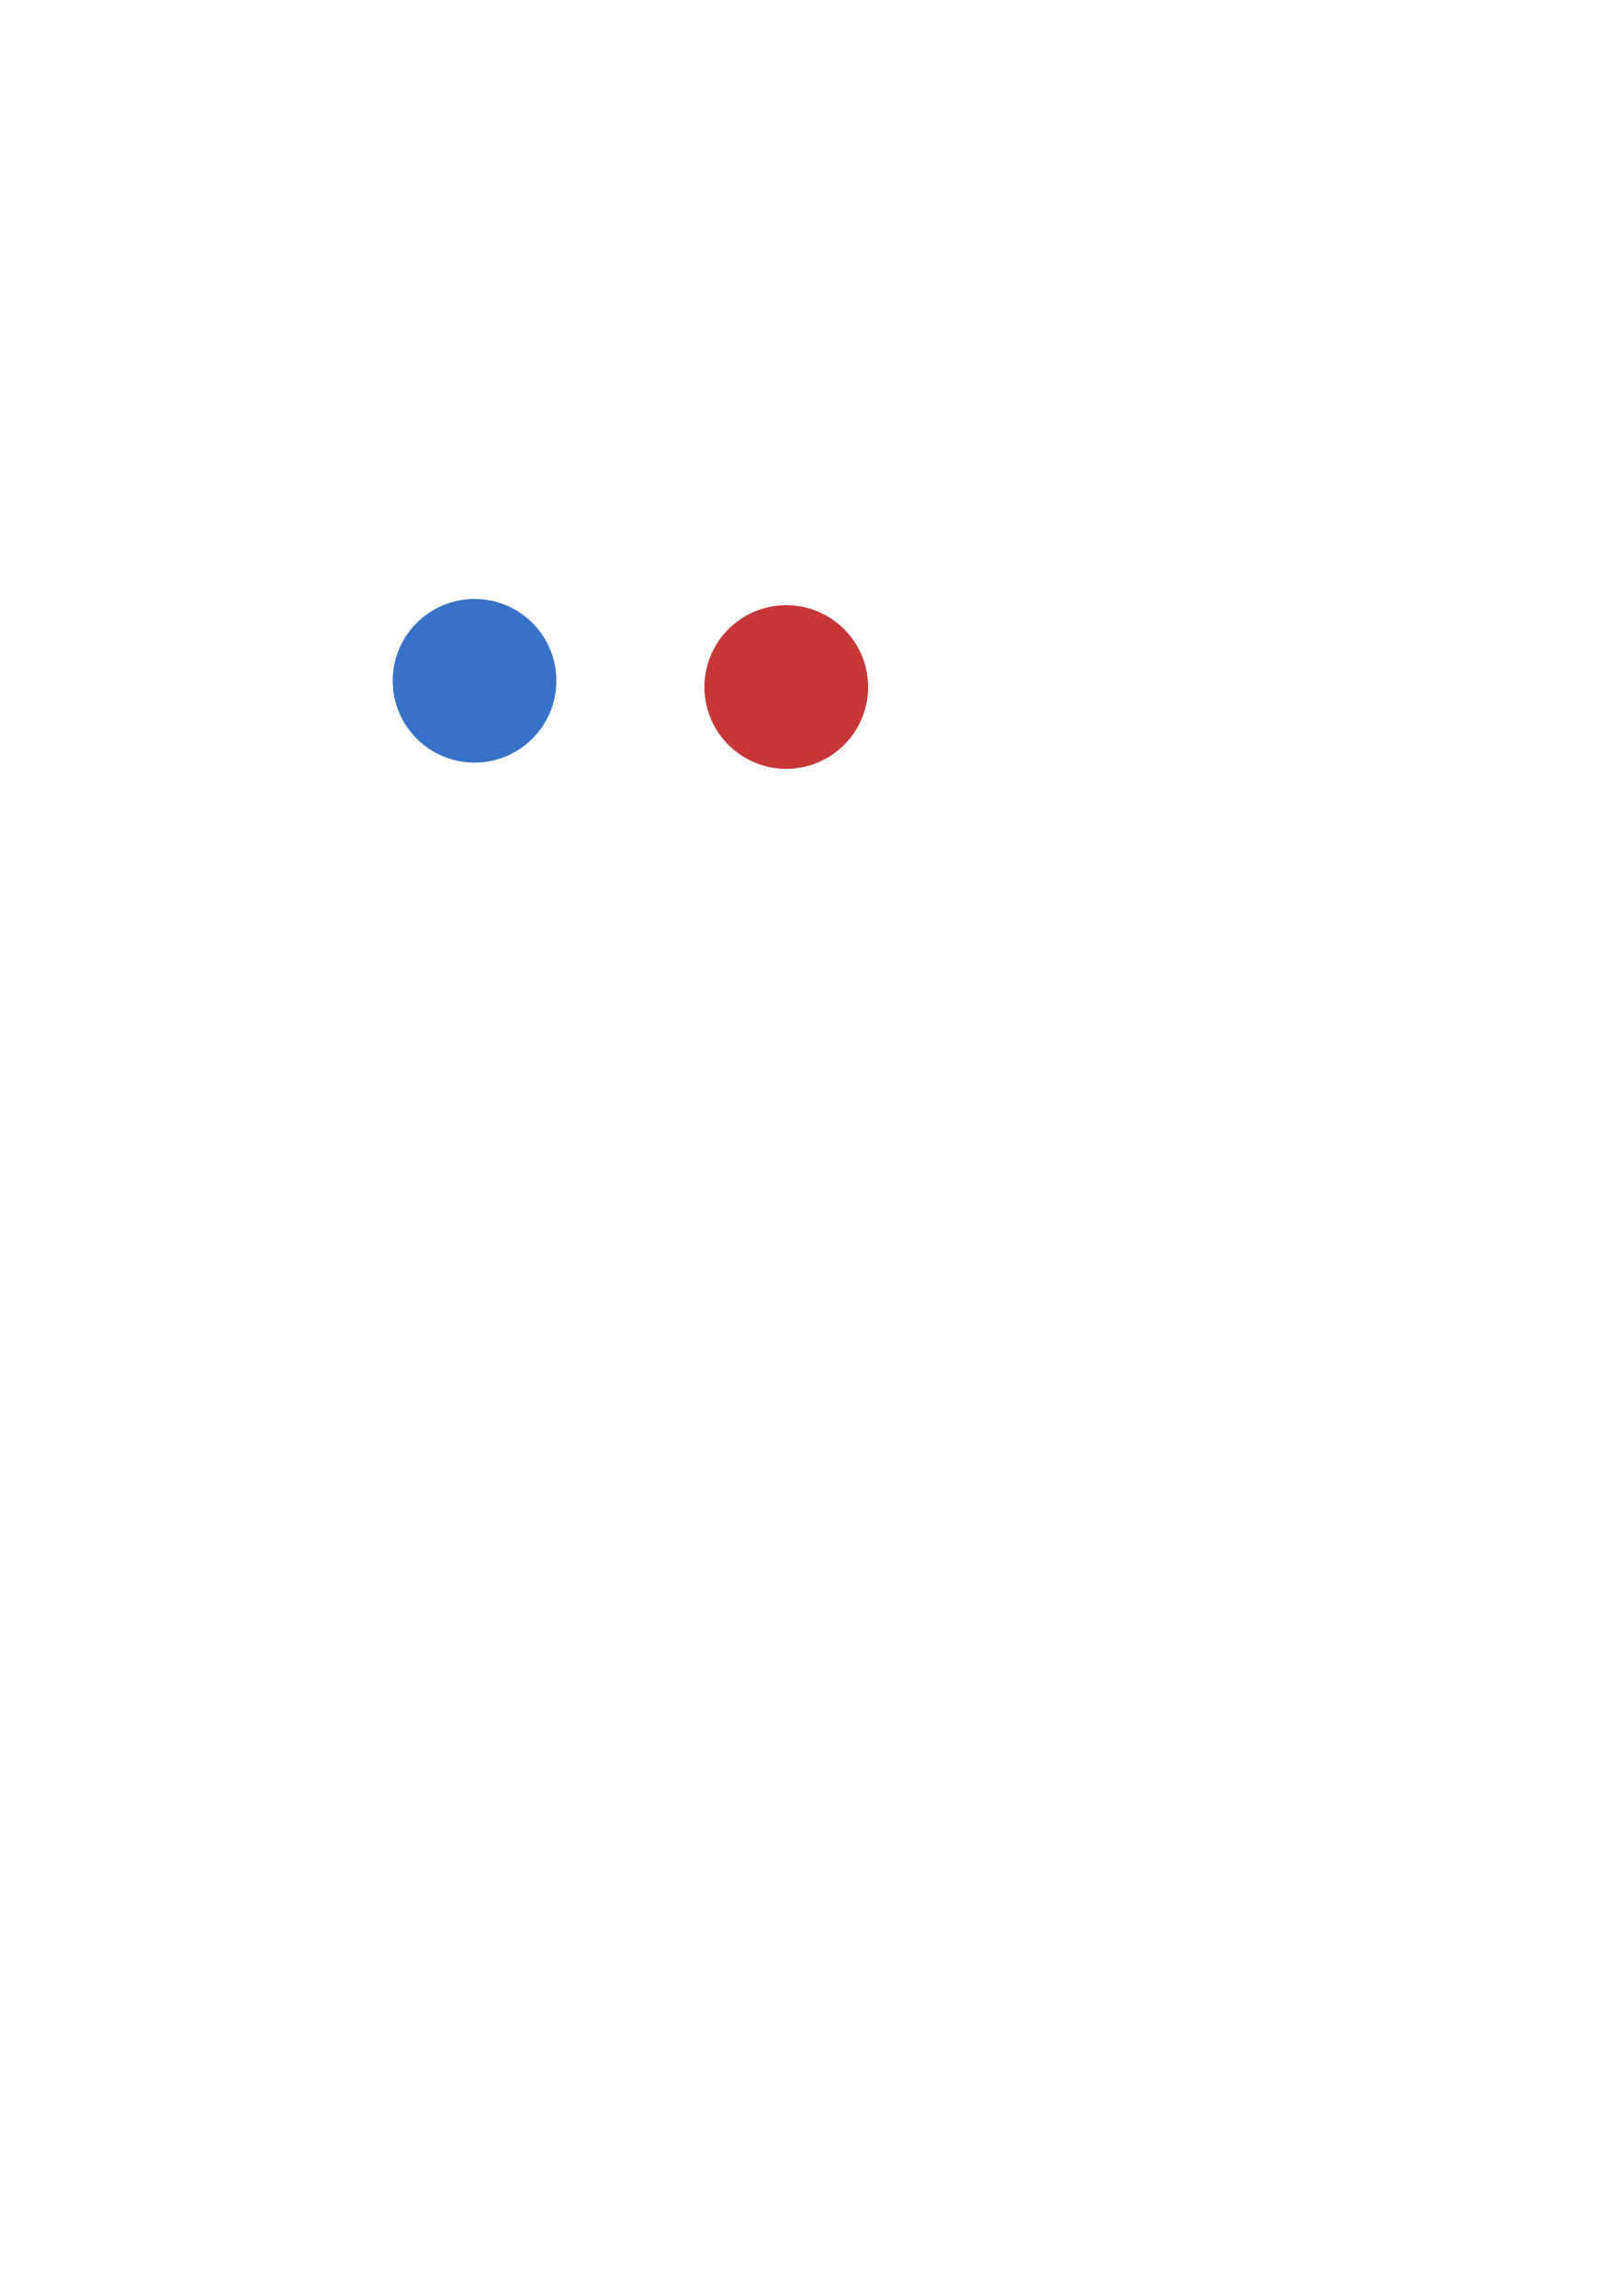
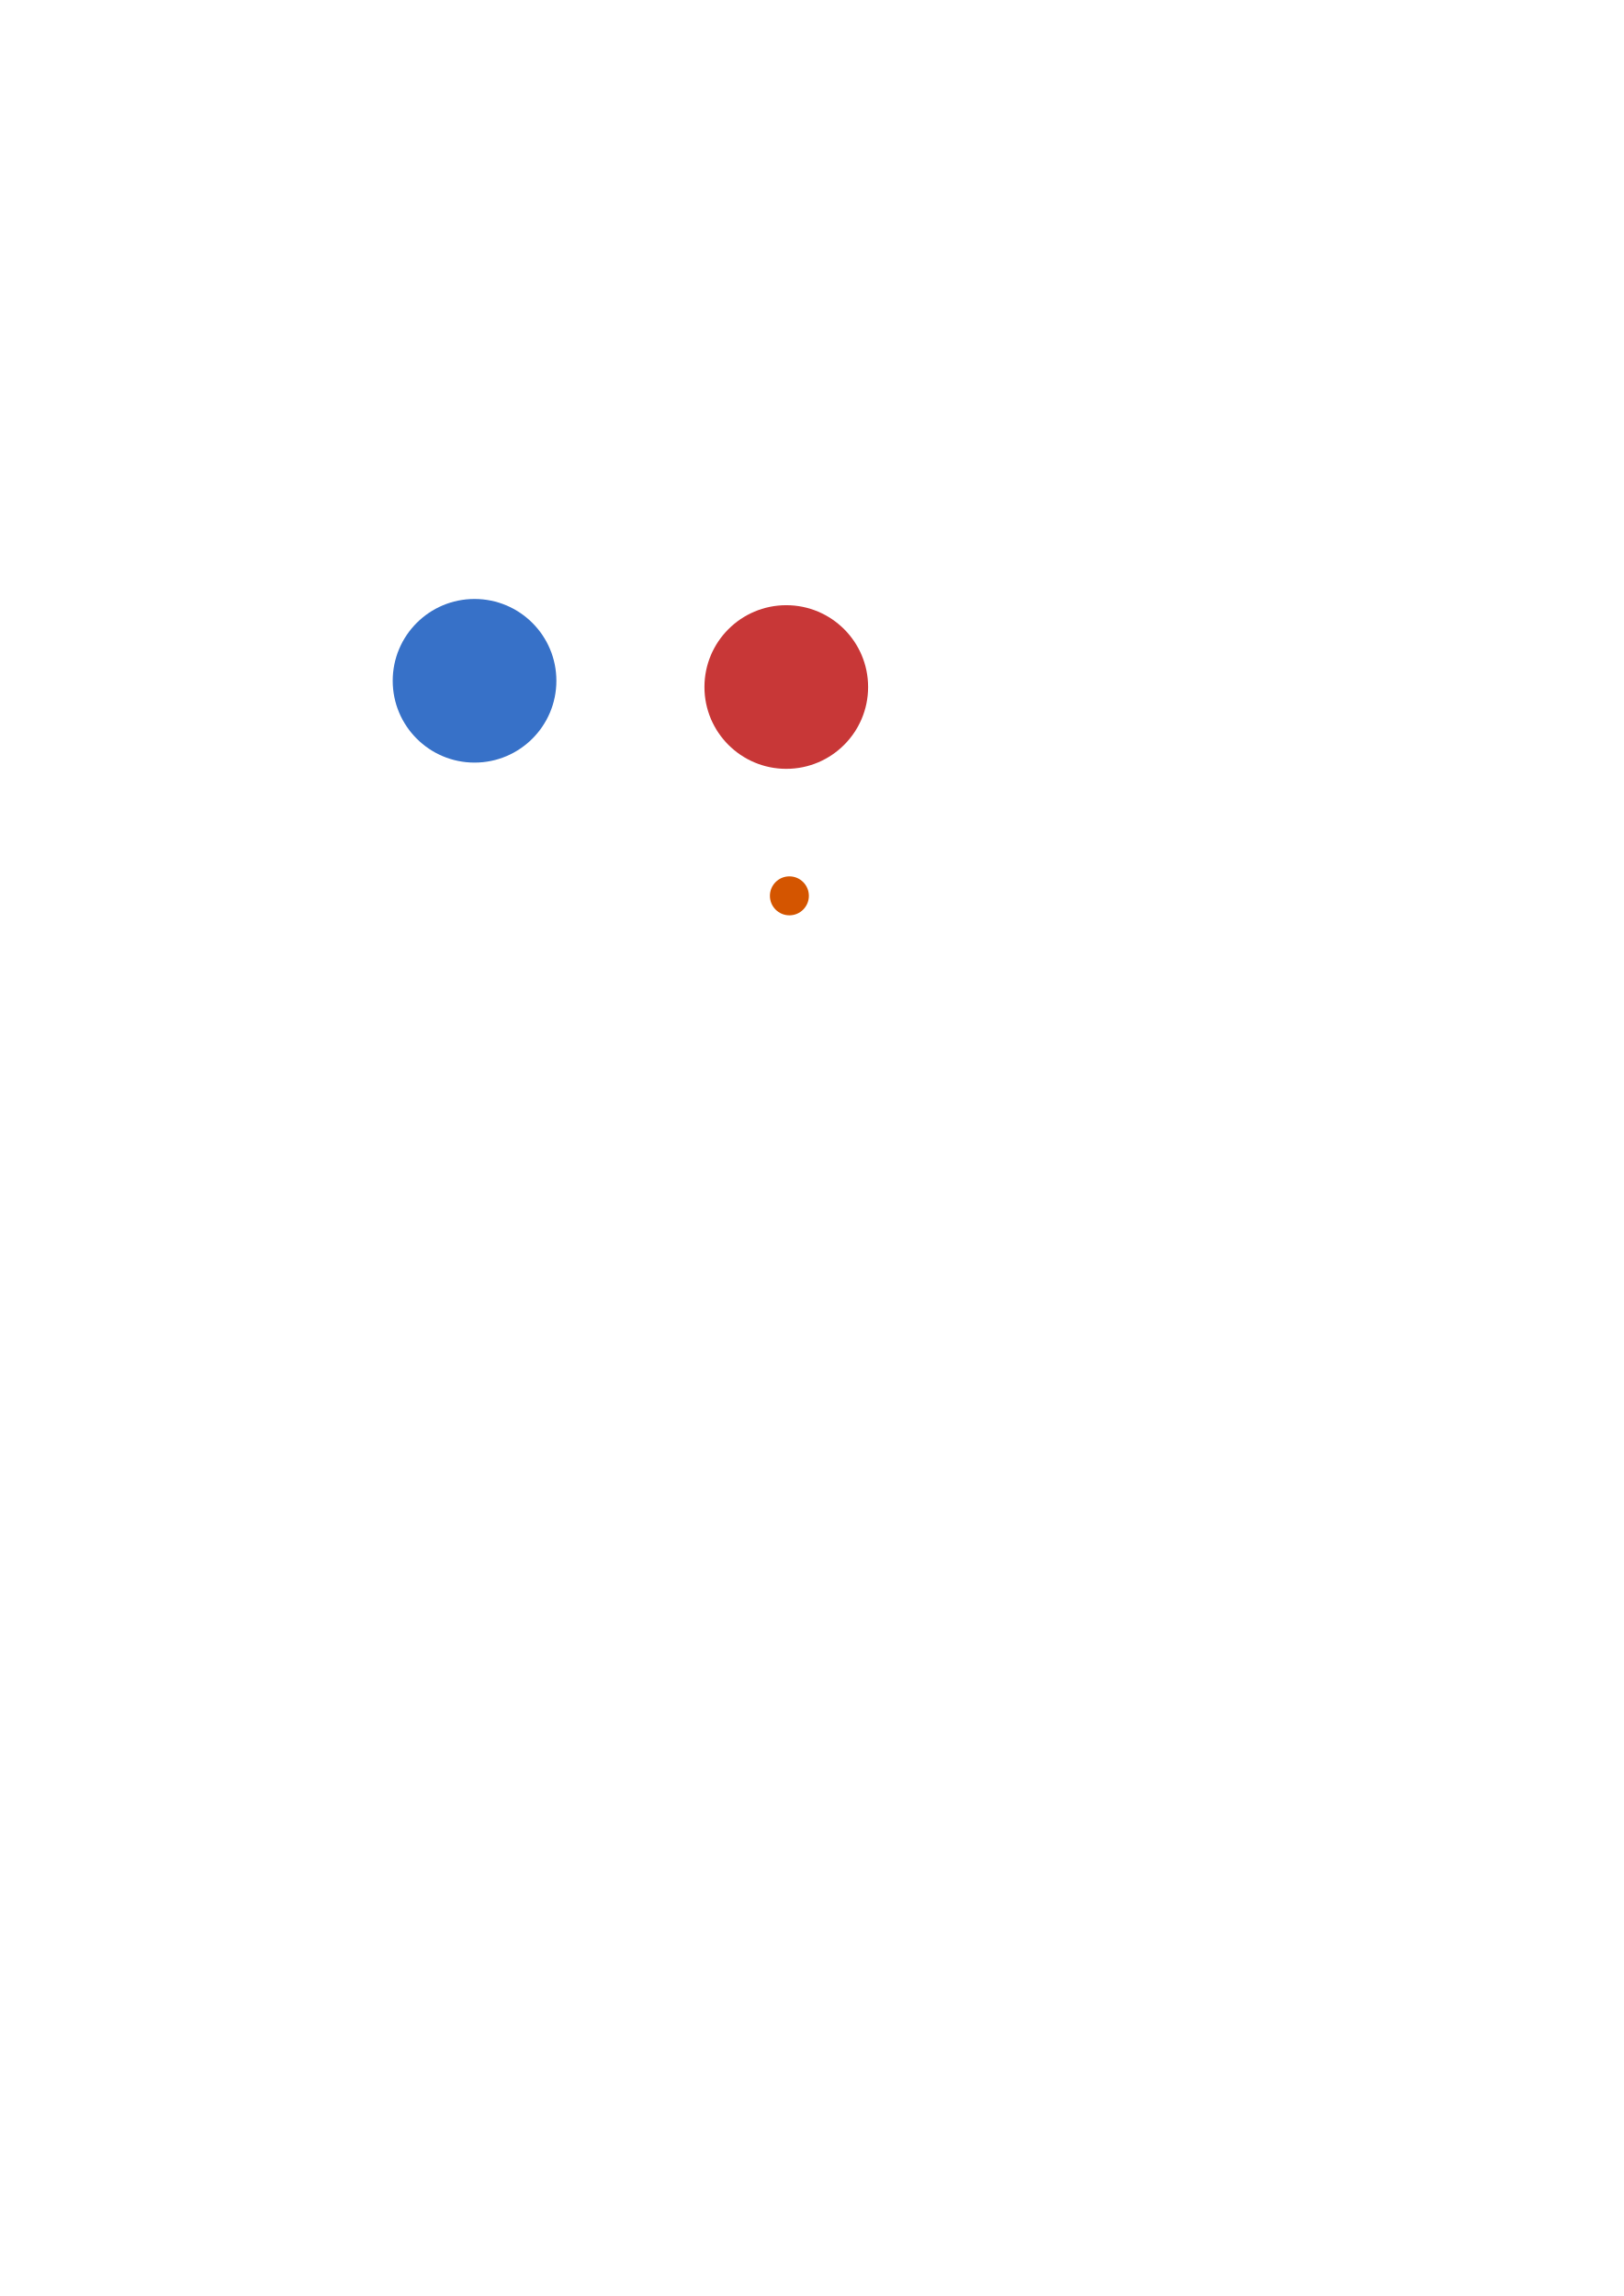
<svg xmlns="http://www.w3.org/2000/svg" width="210mm" height="297mm" viewBox="0 0 744.094 1052.362" id="svg2" version="1.1">
  <defs id="defs4" />
  <g id="layer1">
    <circle style="fill:#c83737;fill-rule:evenodd;stroke:none;stroke-width:0.94px;stroke-linecap:butt;stroke-linejoin:miter;stroke-opacity:1" id="path3336" cx="360.327" cy="314.892" r="37.5" />
    <circle cy="312.035" cx="217.47" id="circle3338" style="fill:#3771c8;fill-rule:evenodd;stroke:none;stroke-width:0.94px;stroke-linecap:butt;stroke-linejoin:miter;stroke-opacity:1" r="37.5" />
+     <circle r="8.929" cy="410.606" cx="361.756" id="circle3343" style="fill:#d45500;fill-rule:evenodd;stroke:none;stroke-width:0.94px;stroke-linecap:butt;stroke-linejoin:miter;stroke-opacity:1" />
  </g>
</svg>
